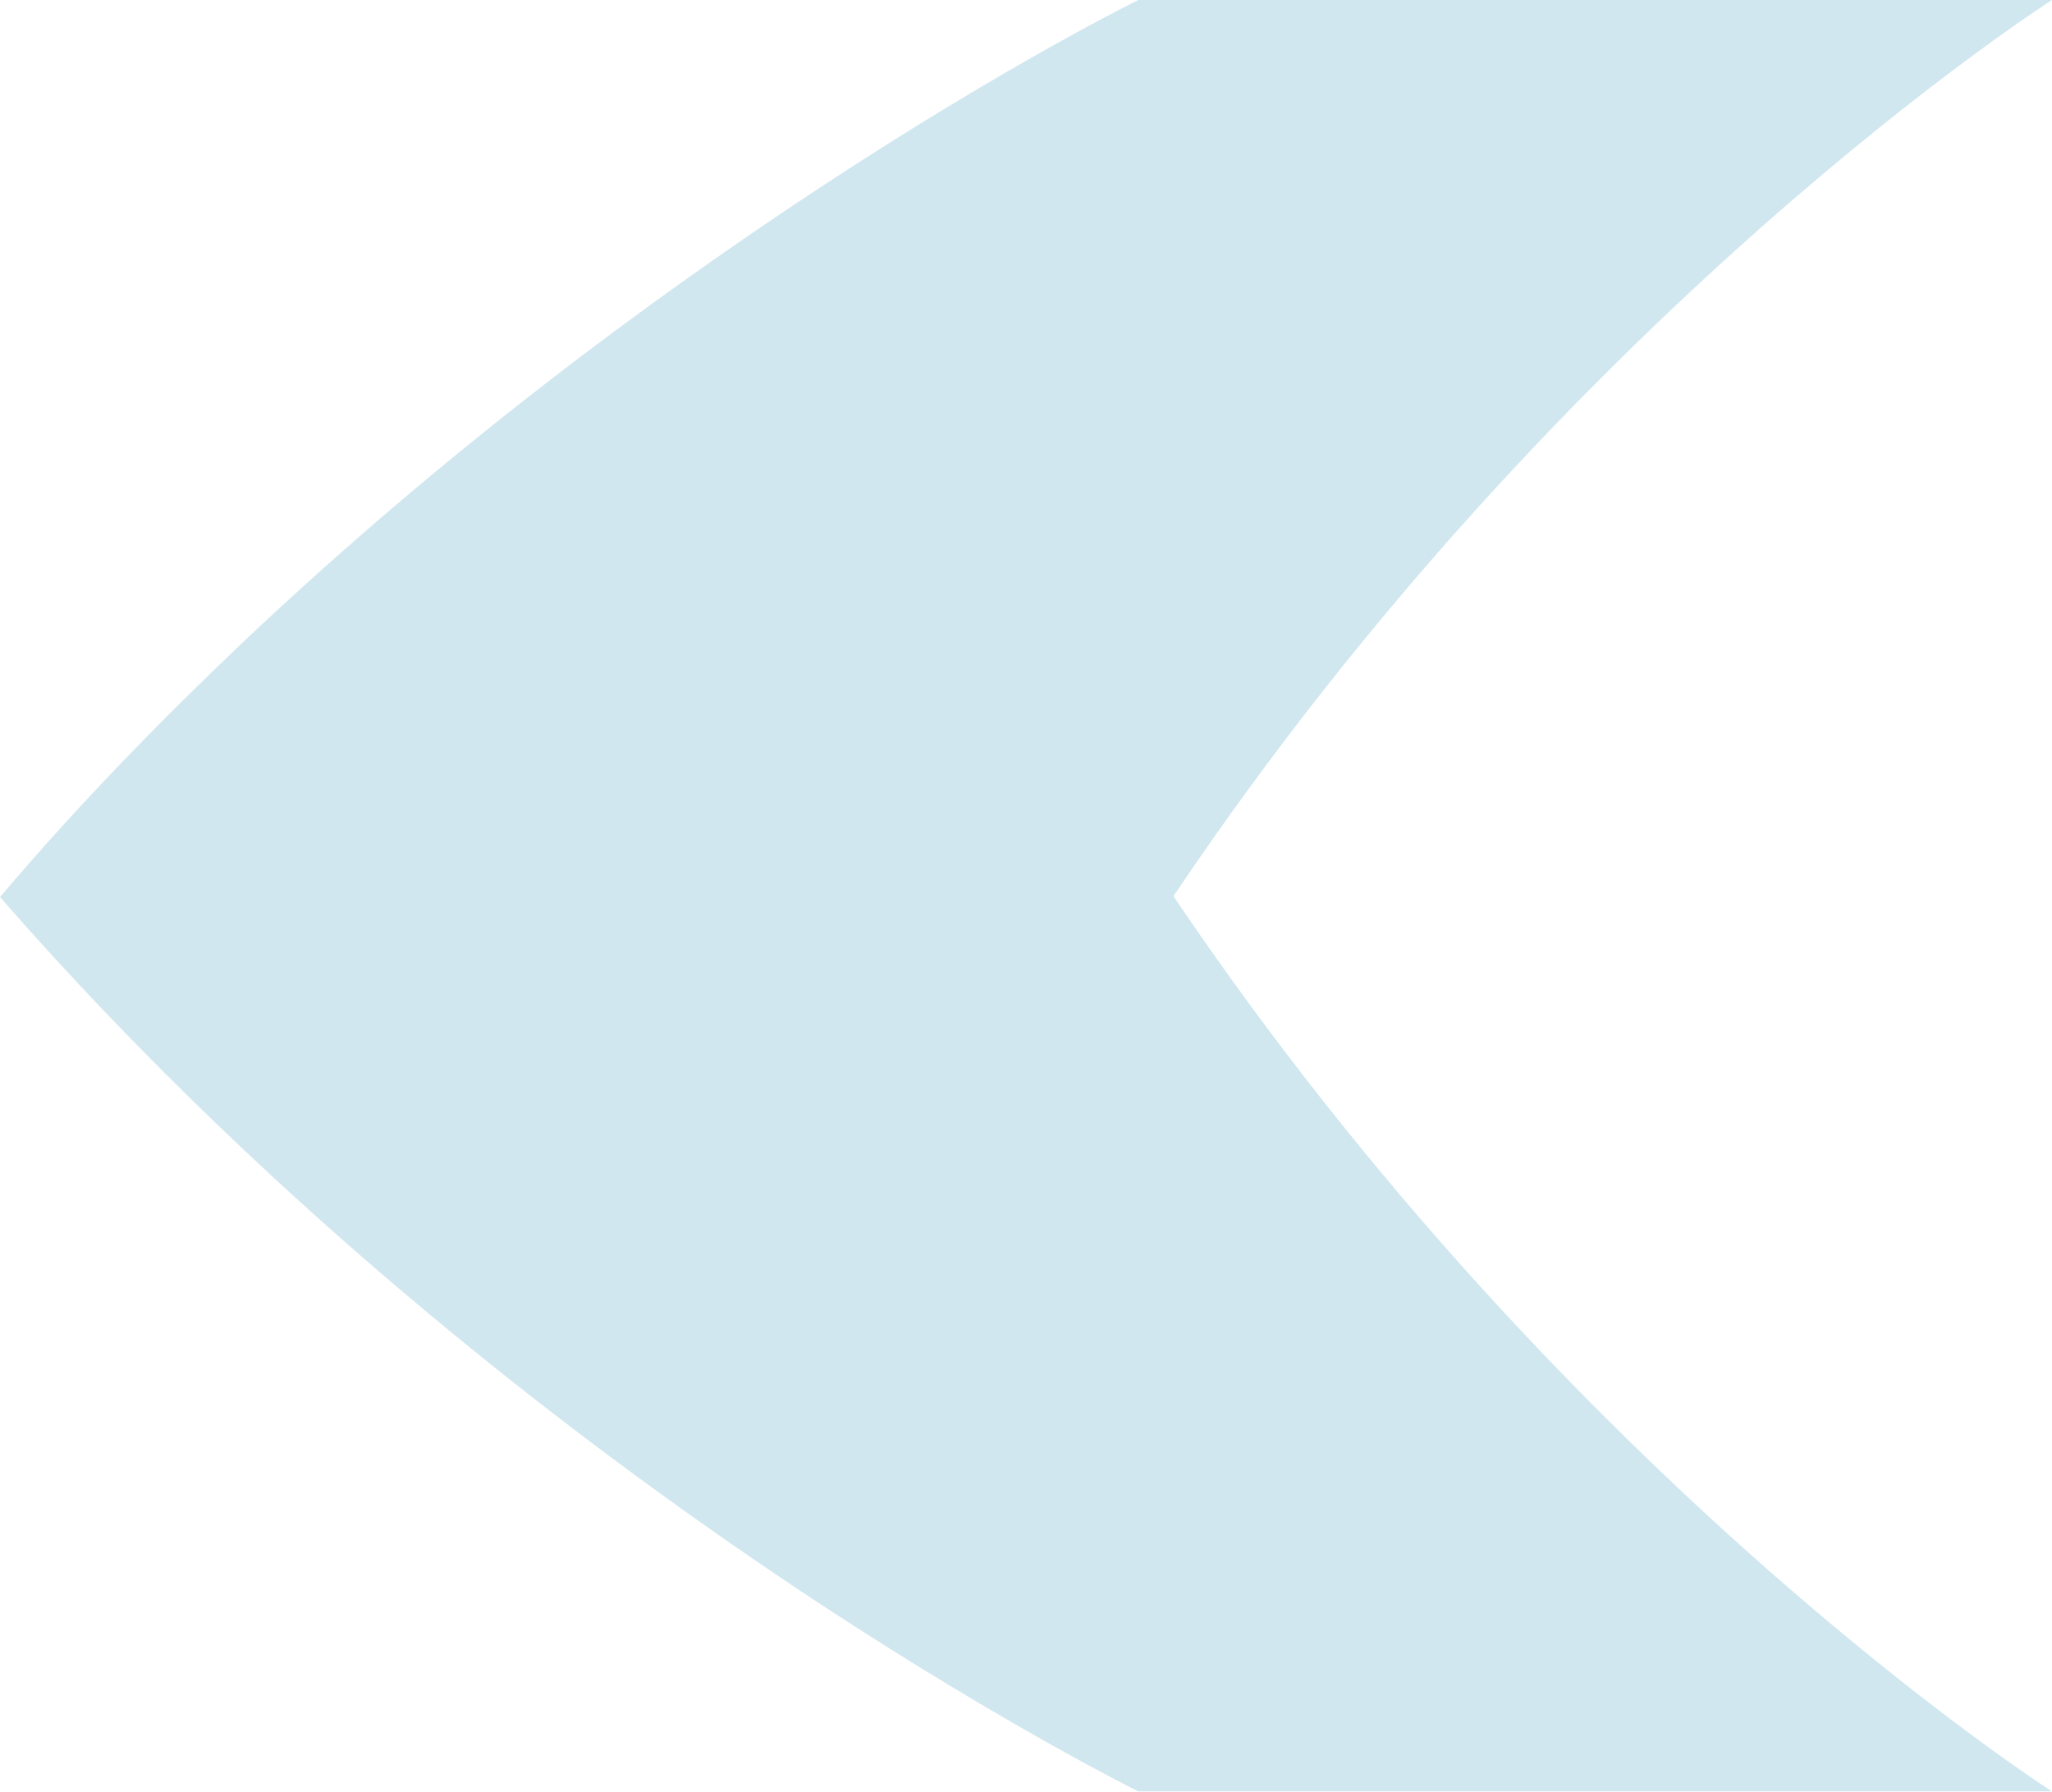
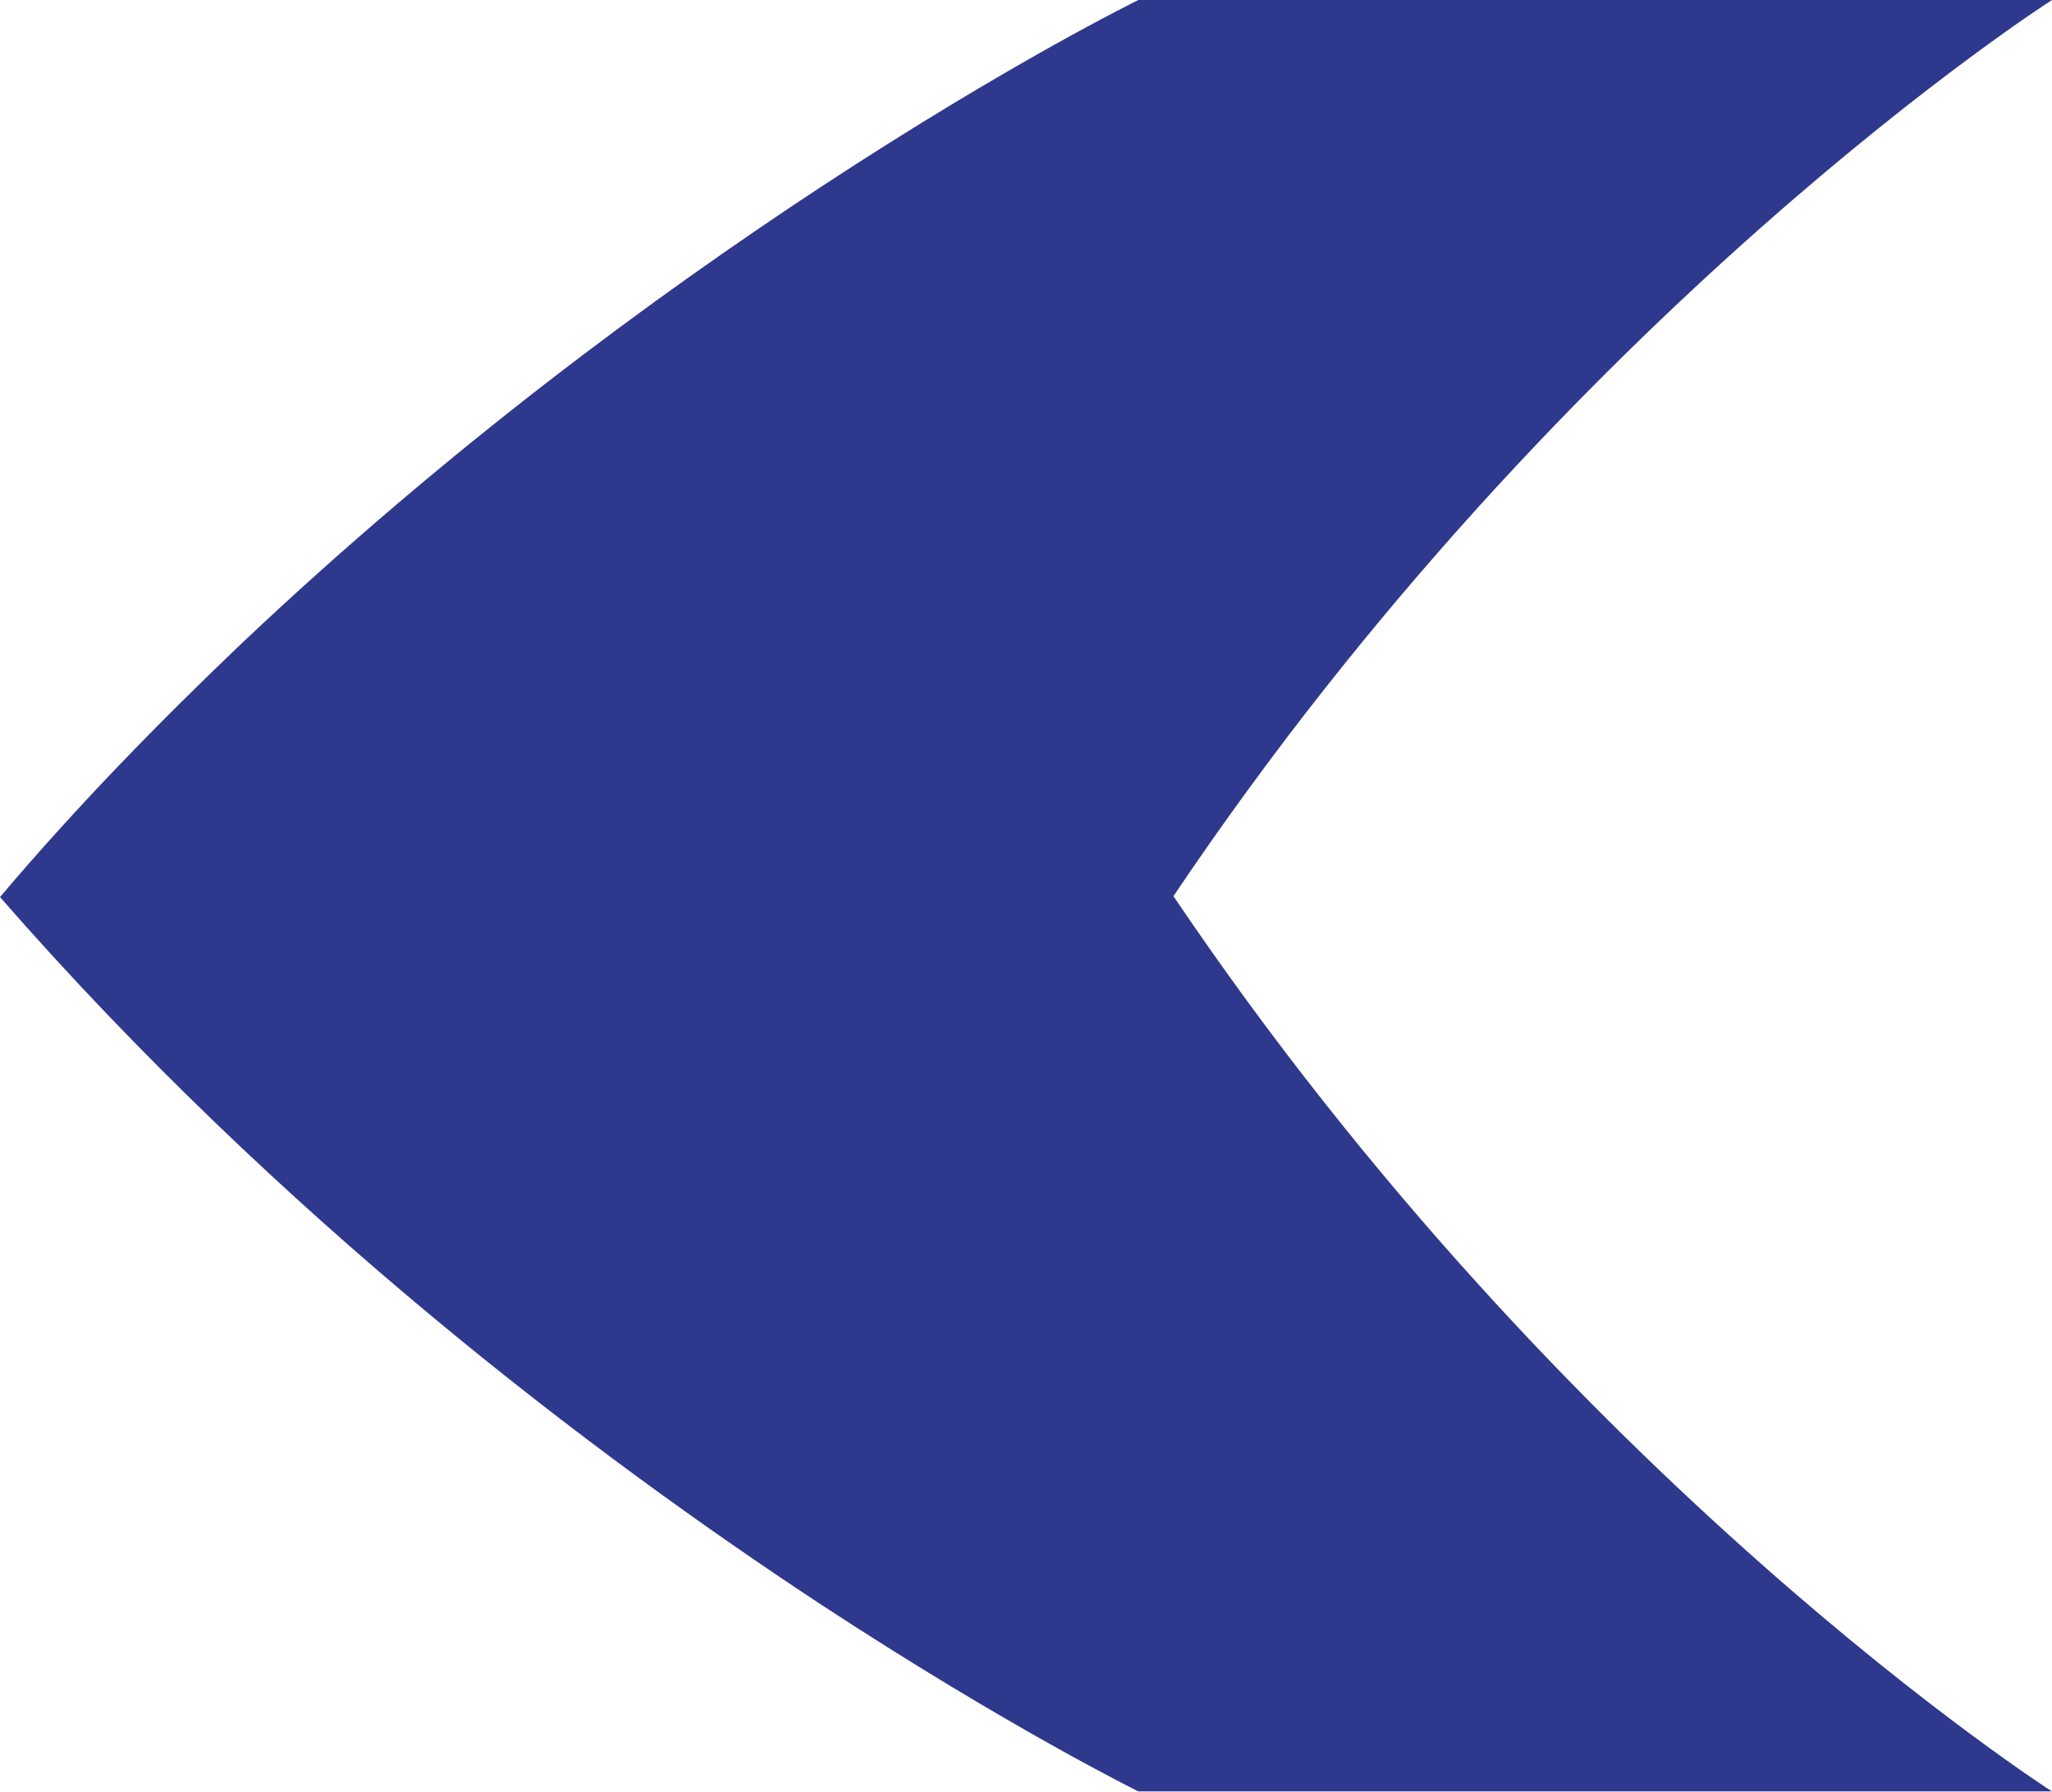
<svg xmlns="http://www.w3.org/2000/svg" width="480" height="419" viewBox="0 0 480 419" fill="none">
-   <path d="M56.582 150.435C105.17 104.488 153.551 69.029 191.831 43.852C236.212 14.69 266.291 3.61884e-06 266.291 3.61884e-06L480 -5.72268e-06C480 -5.72268e-06 366.835 72.178 274.492 209.606C367.048 346.822 480 419 480 419L266.291 419C266.291 419 235.999 404.104 191.831 375.148C138.612 340.107 65.415 284.721 9.17144e-06 209.818C18.296 188.201 37.649 168.479 56.582 150.435Z" fill="#D1E7EF" />
+   <path d="M56.582 150.435C105.17 104.488 153.551 69.029 191.831 43.852C236.212 14.69 266.291 3.61884e-06 266.291 3.61884e-06L480 -5.72268e-06C480 -5.72268e-06 366.835 72.178 274.492 209.606C367.048 346.822 480 419 480 419L266.291 419C266.291 419 235.999 404.104 191.831 375.148C138.612 340.107 65.415 284.721 9.17144e-06 209.818C18.296 188.201 37.649 168.479 56.582 150.435Z" fill="#2E388D" />
</svg>
